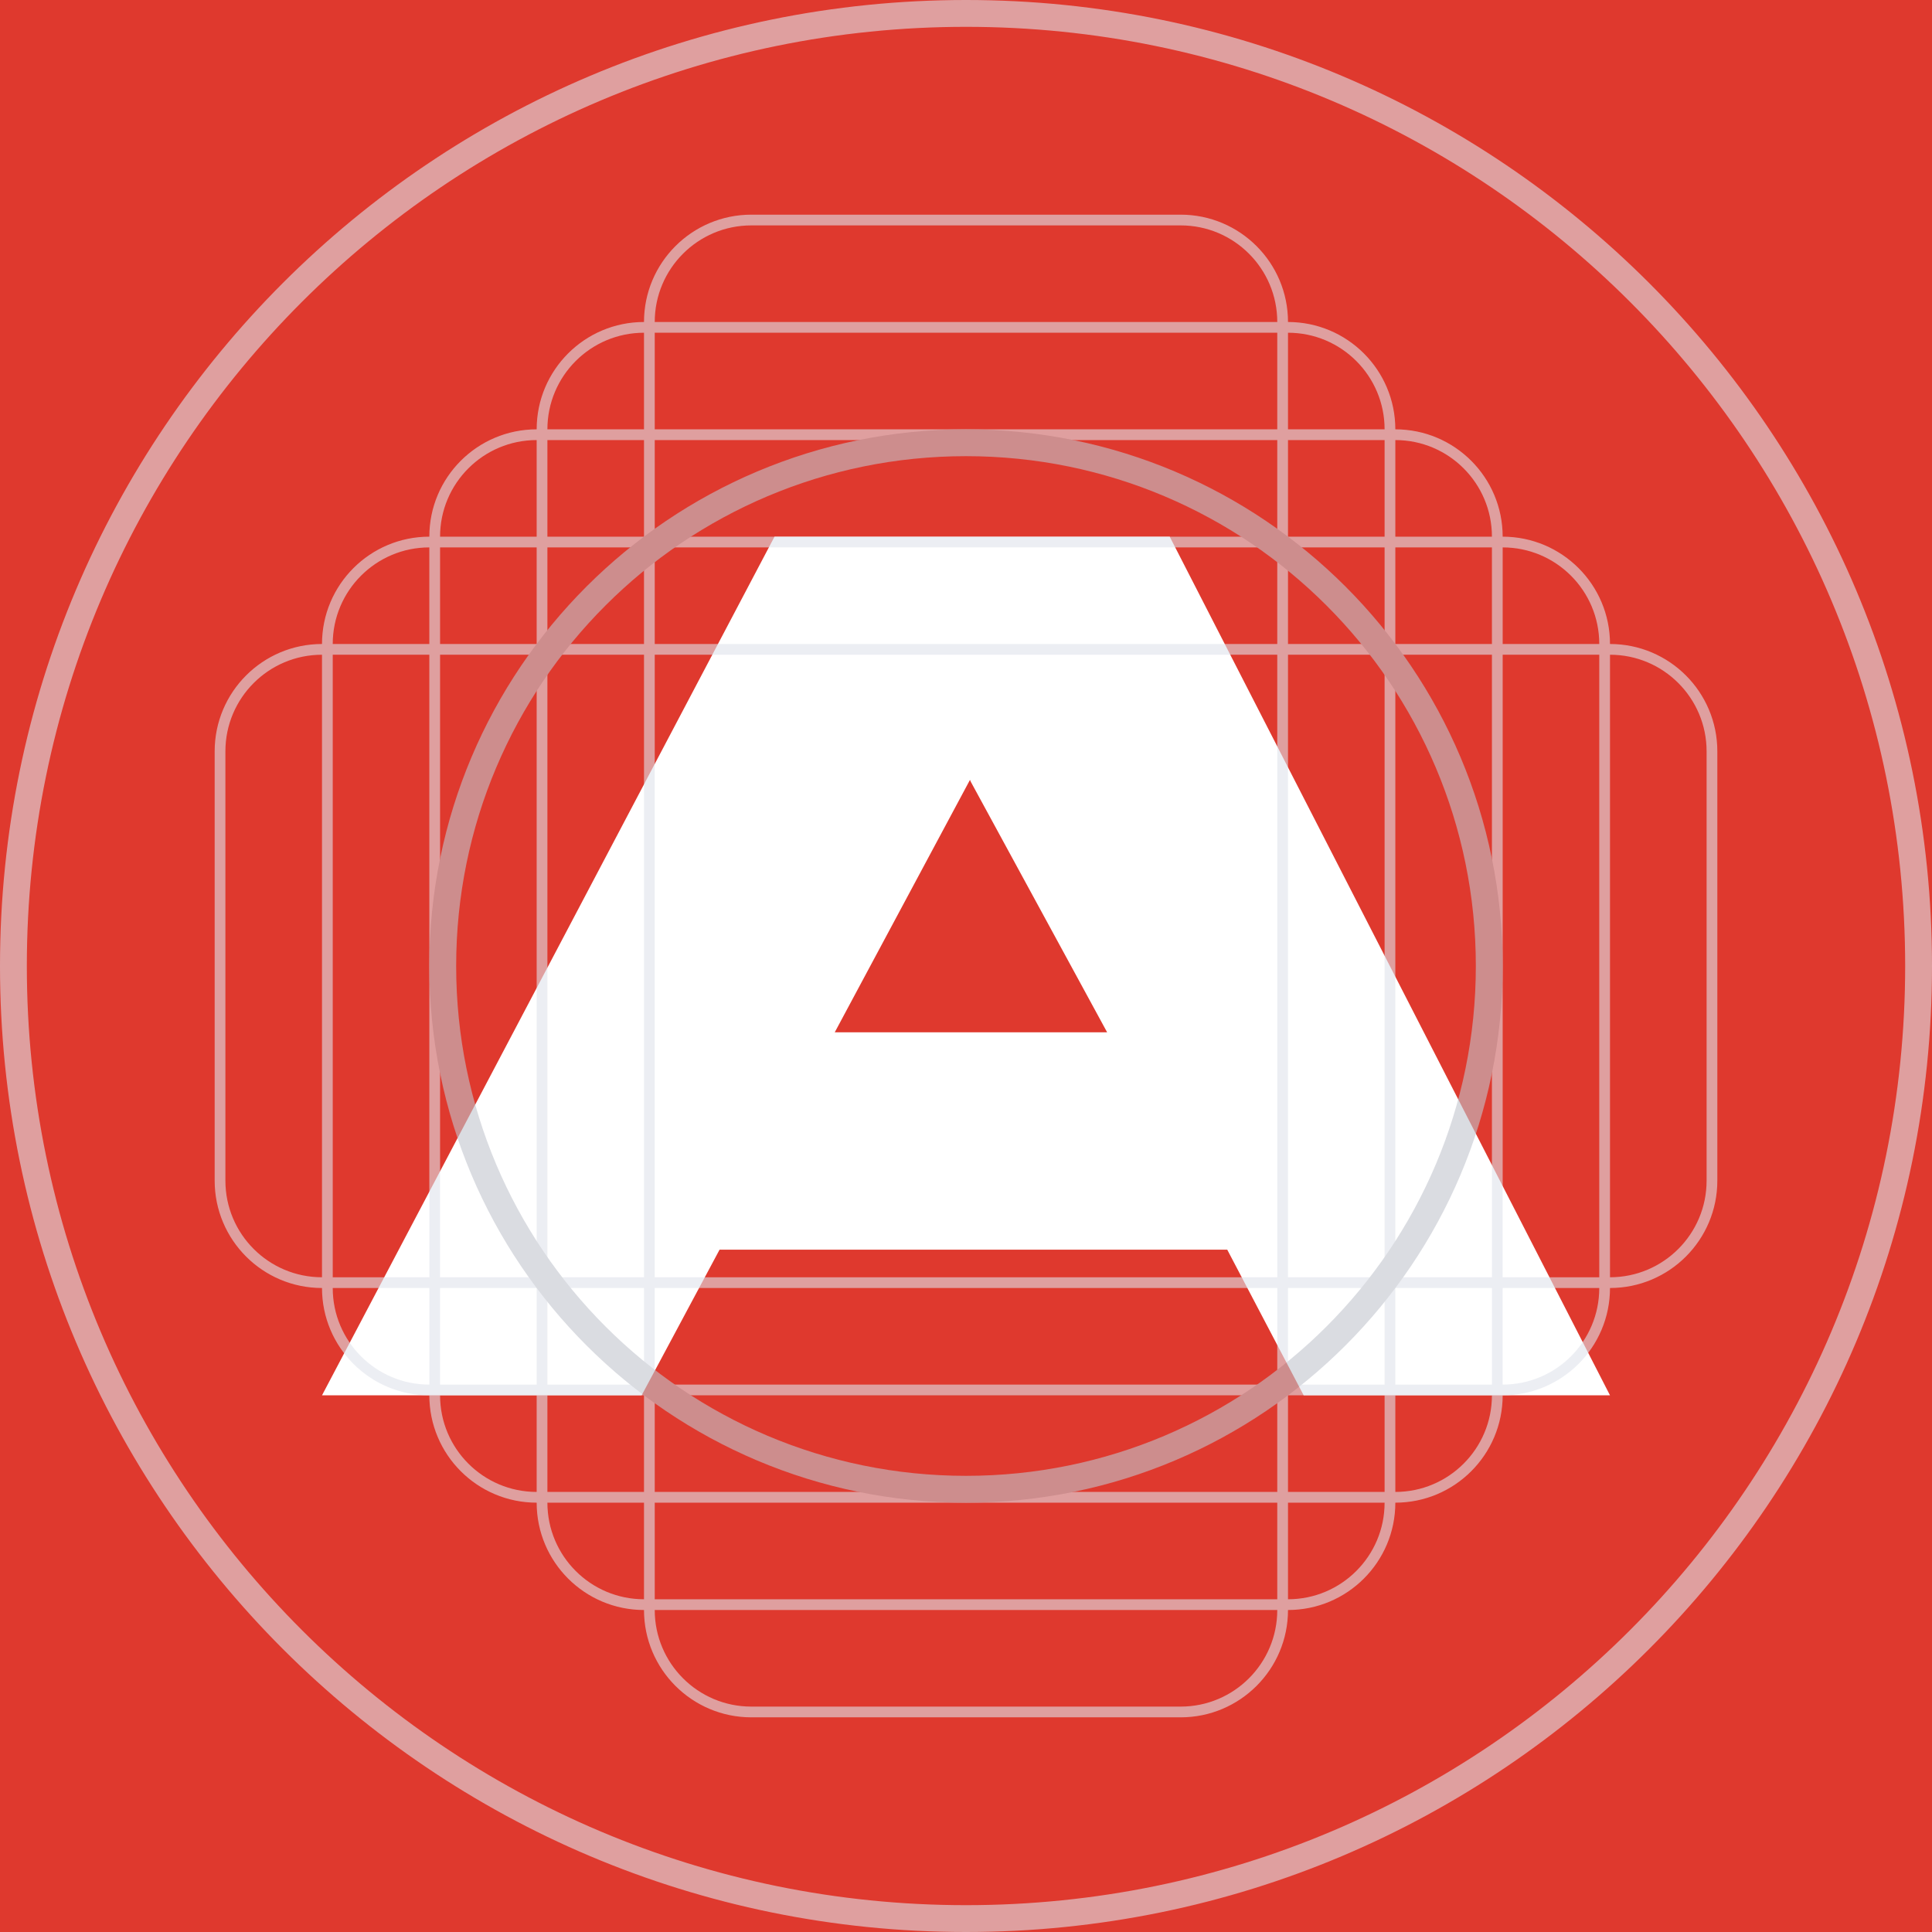
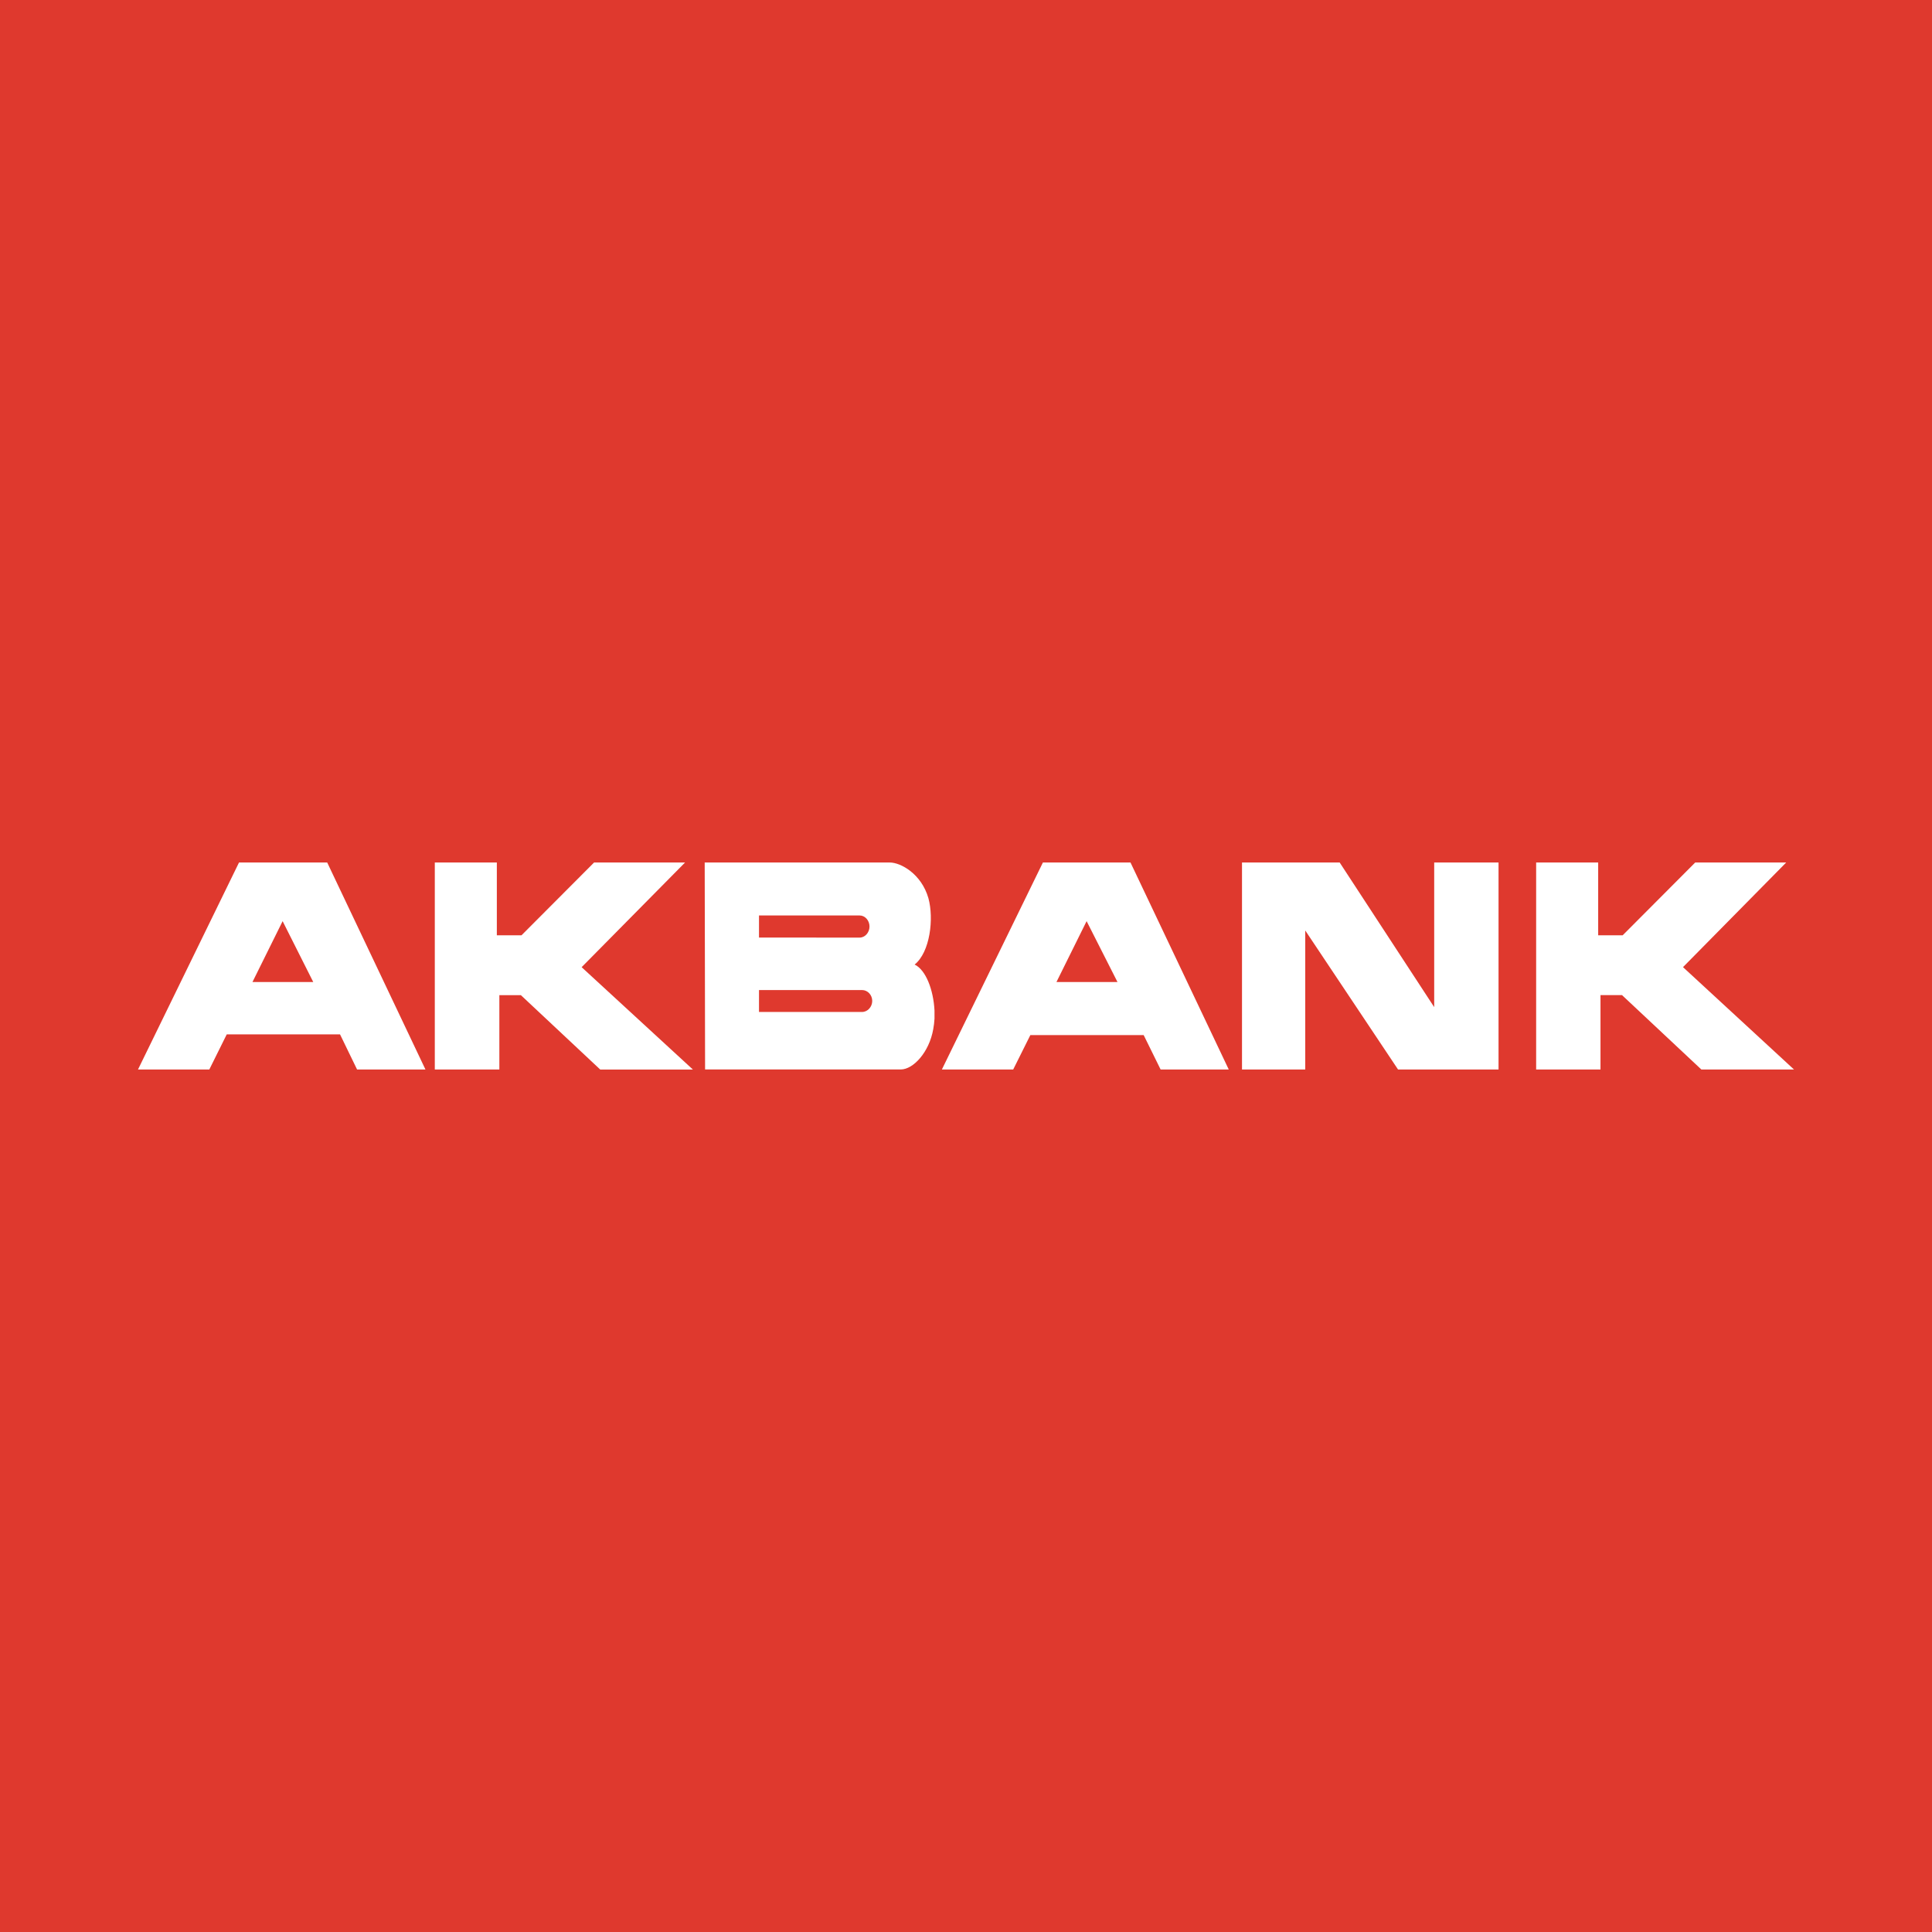
- <svg xmlns="http://www.w3.org/2000/svg" width="18" height="18" fill="none">
-   <path fill="#DF392E" d="M0 0h18v18H0z" />
-   <path d="M10.898 5L15 13h-2.854l-.712-1.357h-4.73L5.978 13H3l4.216-8h3.682zm-.583 4.618L9.046 7.286l-.009-.02-1.26 2.352h2.538z" fill="#fff" />
-   <g opacity=".6">
-     <circle cx="9" cy="9" r="8.875" stroke="#E0E3EB" stroke-width=".25" />
-     <rect x="3.05" y="5.05" width="11.9" height="7.9" rx=".95" stroke="#E0E3EB" stroke-width=".1" />
-     <rect x="2.05" y="6.05" width="13.9" height="5.9" rx=".95" stroke="#E0E3EB" stroke-width=".1" />
-     <rect x="4.05" y="4.05" width="9.9" height="9.9" rx=".95" stroke="#E0E3EB" stroke-width=".1" />
-     <rect x="5.05" y="3.05" width="7.9" height="11.9" rx=".95" stroke="#E0E3EB" stroke-width=".1" />
-     <rect x="6.05" y="2.05" width="5.9" height="13.9" rx=".95" stroke="#E0E3EB" stroke-width=".1" />
-     <circle cx="9" cy="9" r="4.875" stroke="#C1C4CD" stroke-width=".25" />
-   </g>
+ <svg xmlns="http://www.w3.org/2000/svg" width="56" height="56">
+   <path fill="#DF392E" d="M0 0h56v56H0z" />
+   <path d="M44.526 31h1.865v-2.156h.624l2.3 2.156H52l-3.217-2.967L51.774 25h-2.637l-2.103 2.11h-.71V25h-1.798v6zM9.484 25l2.848 6H10.35l-.494-1.018H6.572L6.067 31H4l2.928-6h2.556zm-.405 3.463l-.88-1.749-.007-.014-.874 1.764h1.761zM12.603 31h1.871v-2.155h.624l2.3 2.156h2.686l-3.225-2.967L19.857 25H17.22l-2.104 2.11h-.715V25h-1.798V31zM23.661 25h2.129c.318 0 .917.328 1.12 1.033.164.593.048 1.569-.399 1.925.325.154.545.733.576 1.333v.237a2.433 2.433 0 01-.037.306c-.117.663-.576 1.165-.942 1.165h-5.671c-.005-1.996-.005-3.998-.011-5.999h3.235zm0 4.332h1.327c.16 0 .294-.147.294-.32 0-.174-.135-.315-.294-.315H22v.635h1.661zm0-2.155h1.254c.16 0 .288-.148.288-.322 0-.174-.128-.32-.288-.32H22v.641h1.661zM36 25v6h1.833v-4.03L40.523 31h2.913V25h-1.865v4.192L38.831 25H36zm-3.232 0l2.848 6h-1.975l-.491-.997h-3.285l-.497.997h-2.067l2.928-6h2.54zm-.378 3.463l-.887-1.749-.007-.014-.874 1.764h1.768z" fill="#fff" />
</svg>
